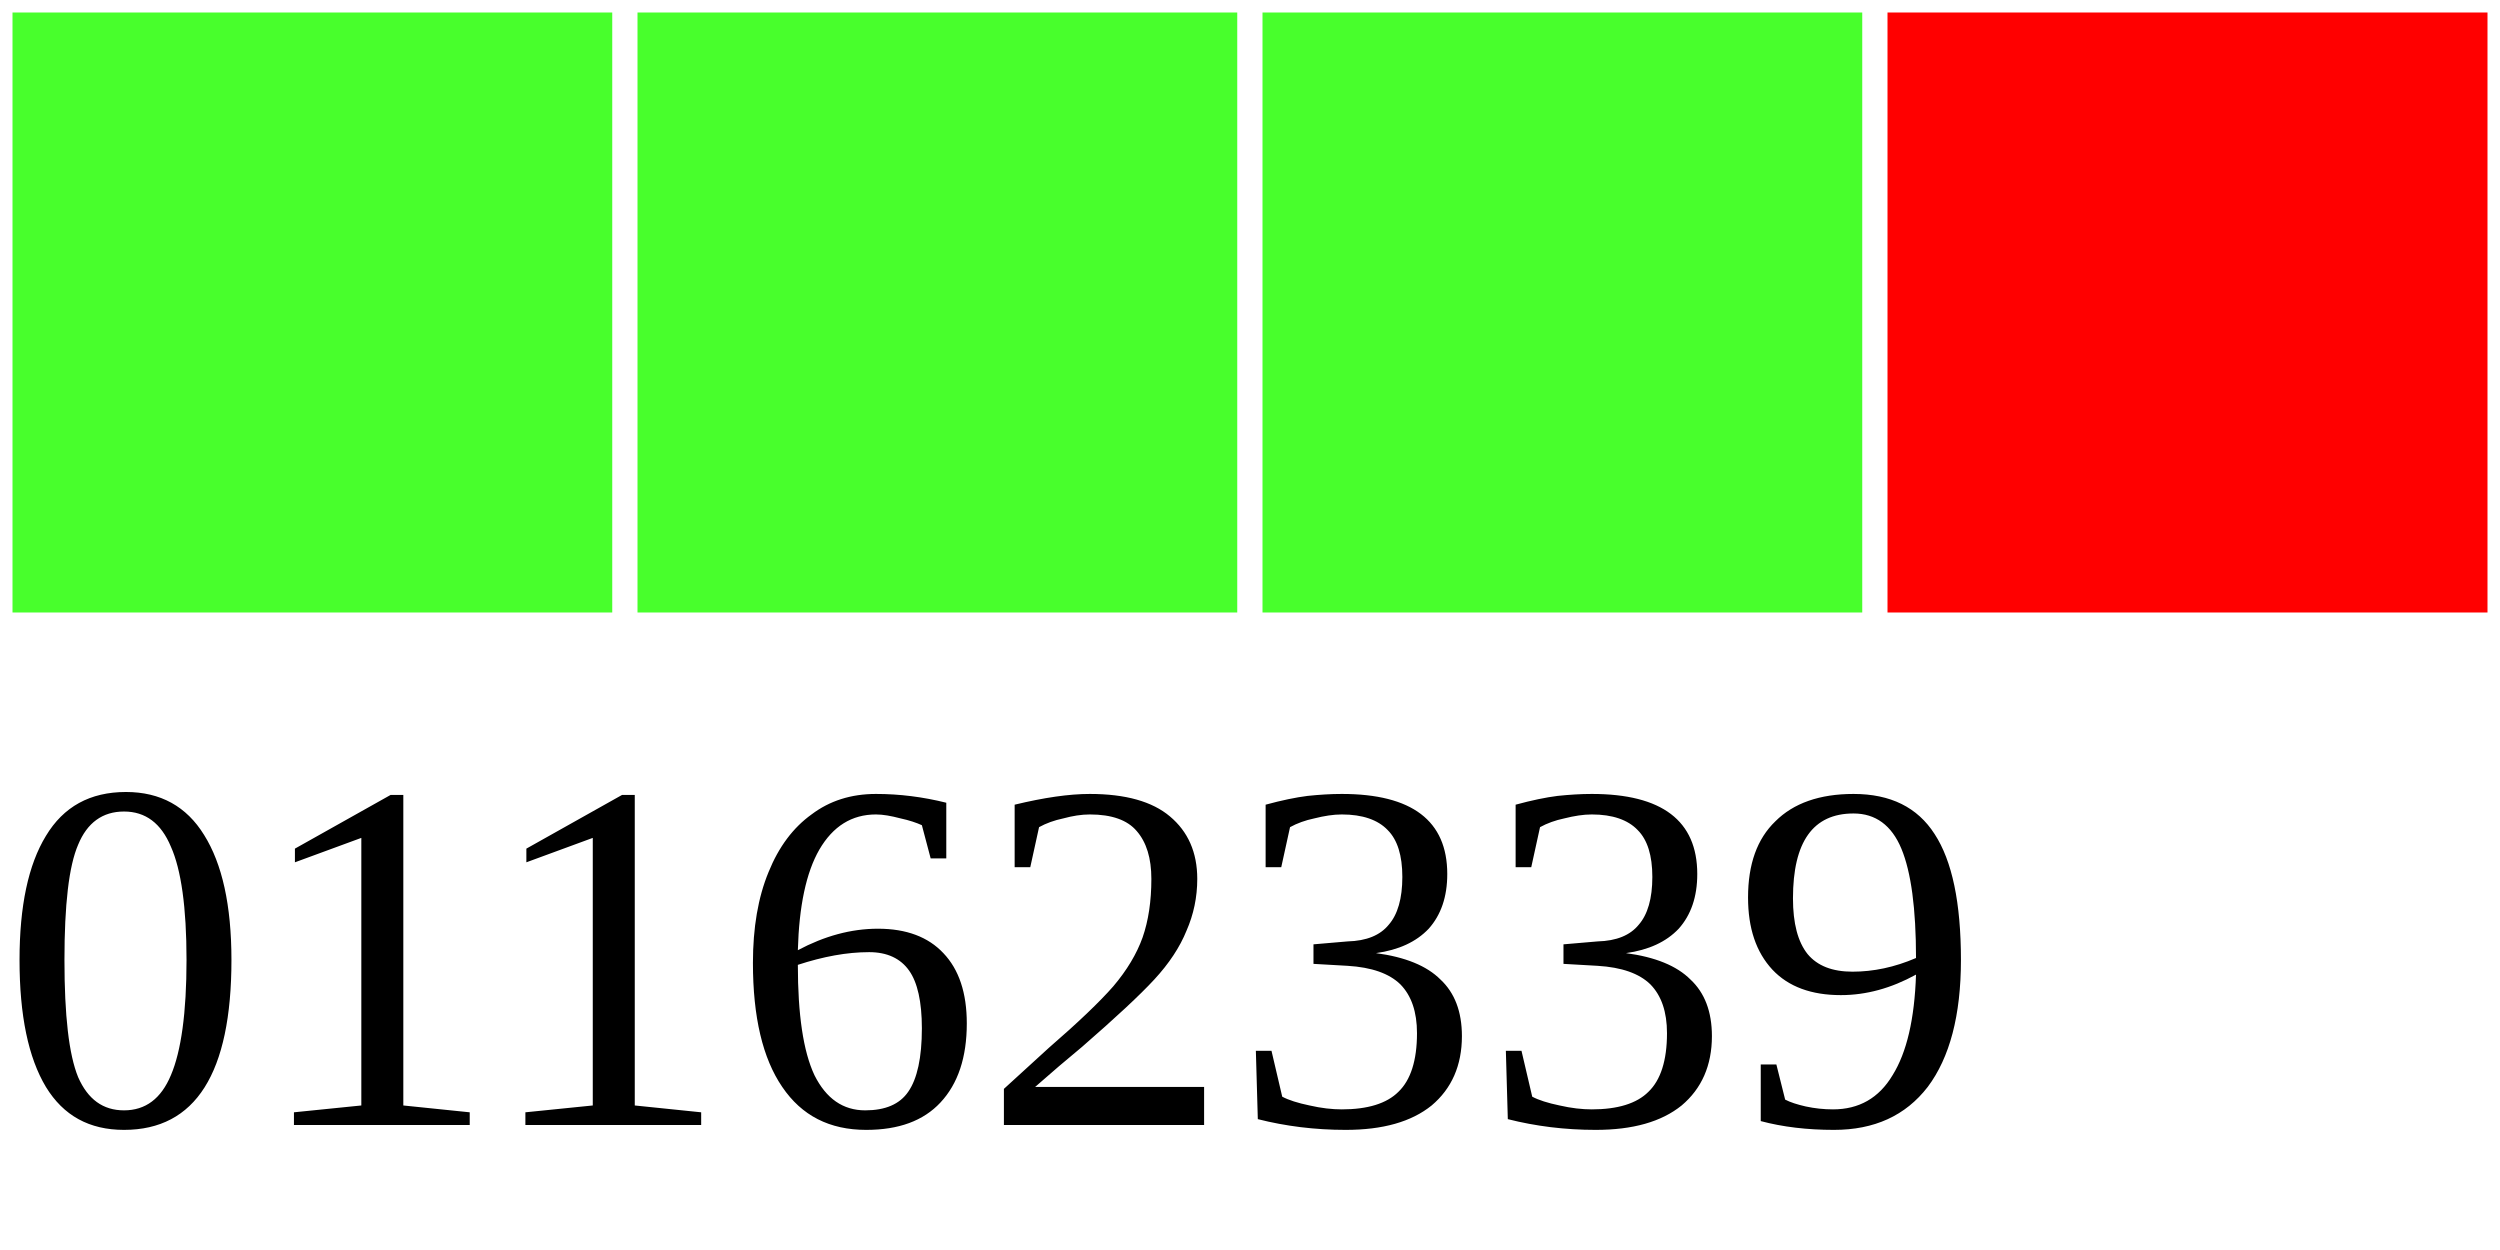
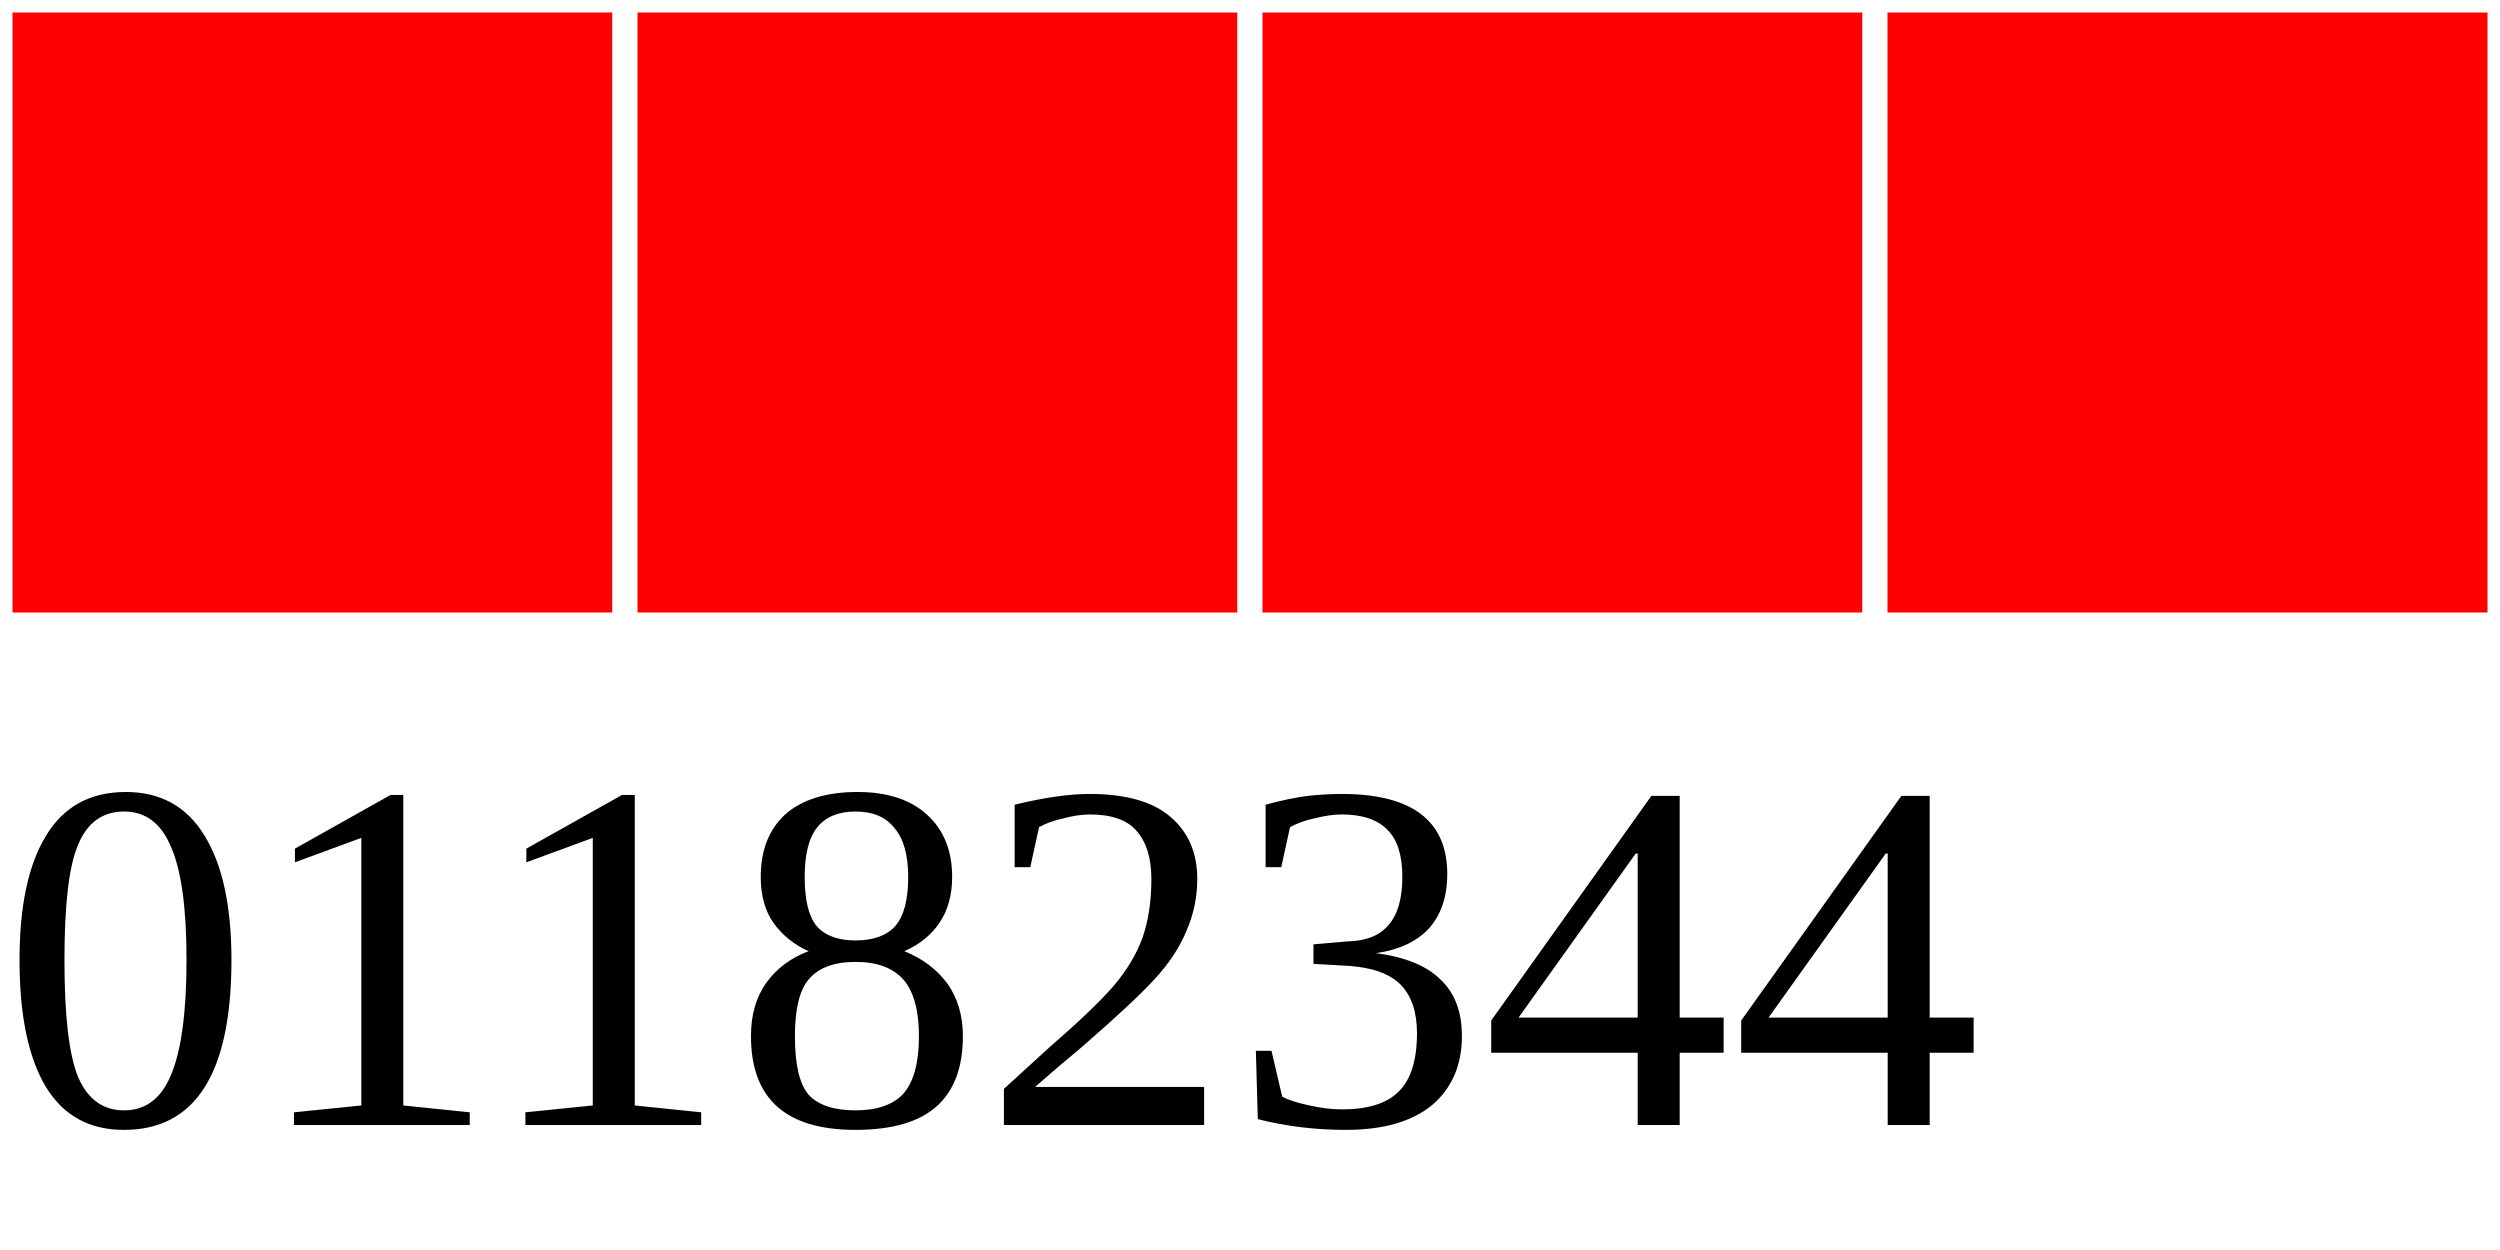
<svg xmlns="http://www.w3.org/2000/svg" width="40" height="20">
  <g>
-     <rect width="10" height="10" style="fill:#48FF2C;stroke-width:0.4;stroke:rgb(255,255,255)" x="0" />
-     <rect width="10" height="10" style="fill:#48FF2C;stroke-width:0.4;stroke:rgb(255,255,255)" x="10" />
-     <rect width="10" height="10" style="fill:#48FF2C;stroke-width:0.4;stroke:rgb(255,255,255)" x="20" />
+     <rect width="10" height="10" style="fill:#FF0000;stroke-width:0.4;stroke:rgb(255,255,255)" x="0" />
+     <rect width="10" height="10" style="fill:#FF0000;stroke-width:0.4;stroke:rgb(255,255,255)" x="10" />
+     <rect width="10" height="10" style="fill:#FF0000;stroke-width:0.4;stroke:rgb(255,255,255)" x="20" />
    <rect width="10" height="10" style="fill:#FF0000;stroke-width:0.4;stroke:rgb(255,255,255)" x="30" />
-     <text x="0" y="18" fill="black" font-size="8">01162339</text>
+     <text x="0" y="18" fill="black" font-size="8">01182344</text>
  </g>
</svg>
